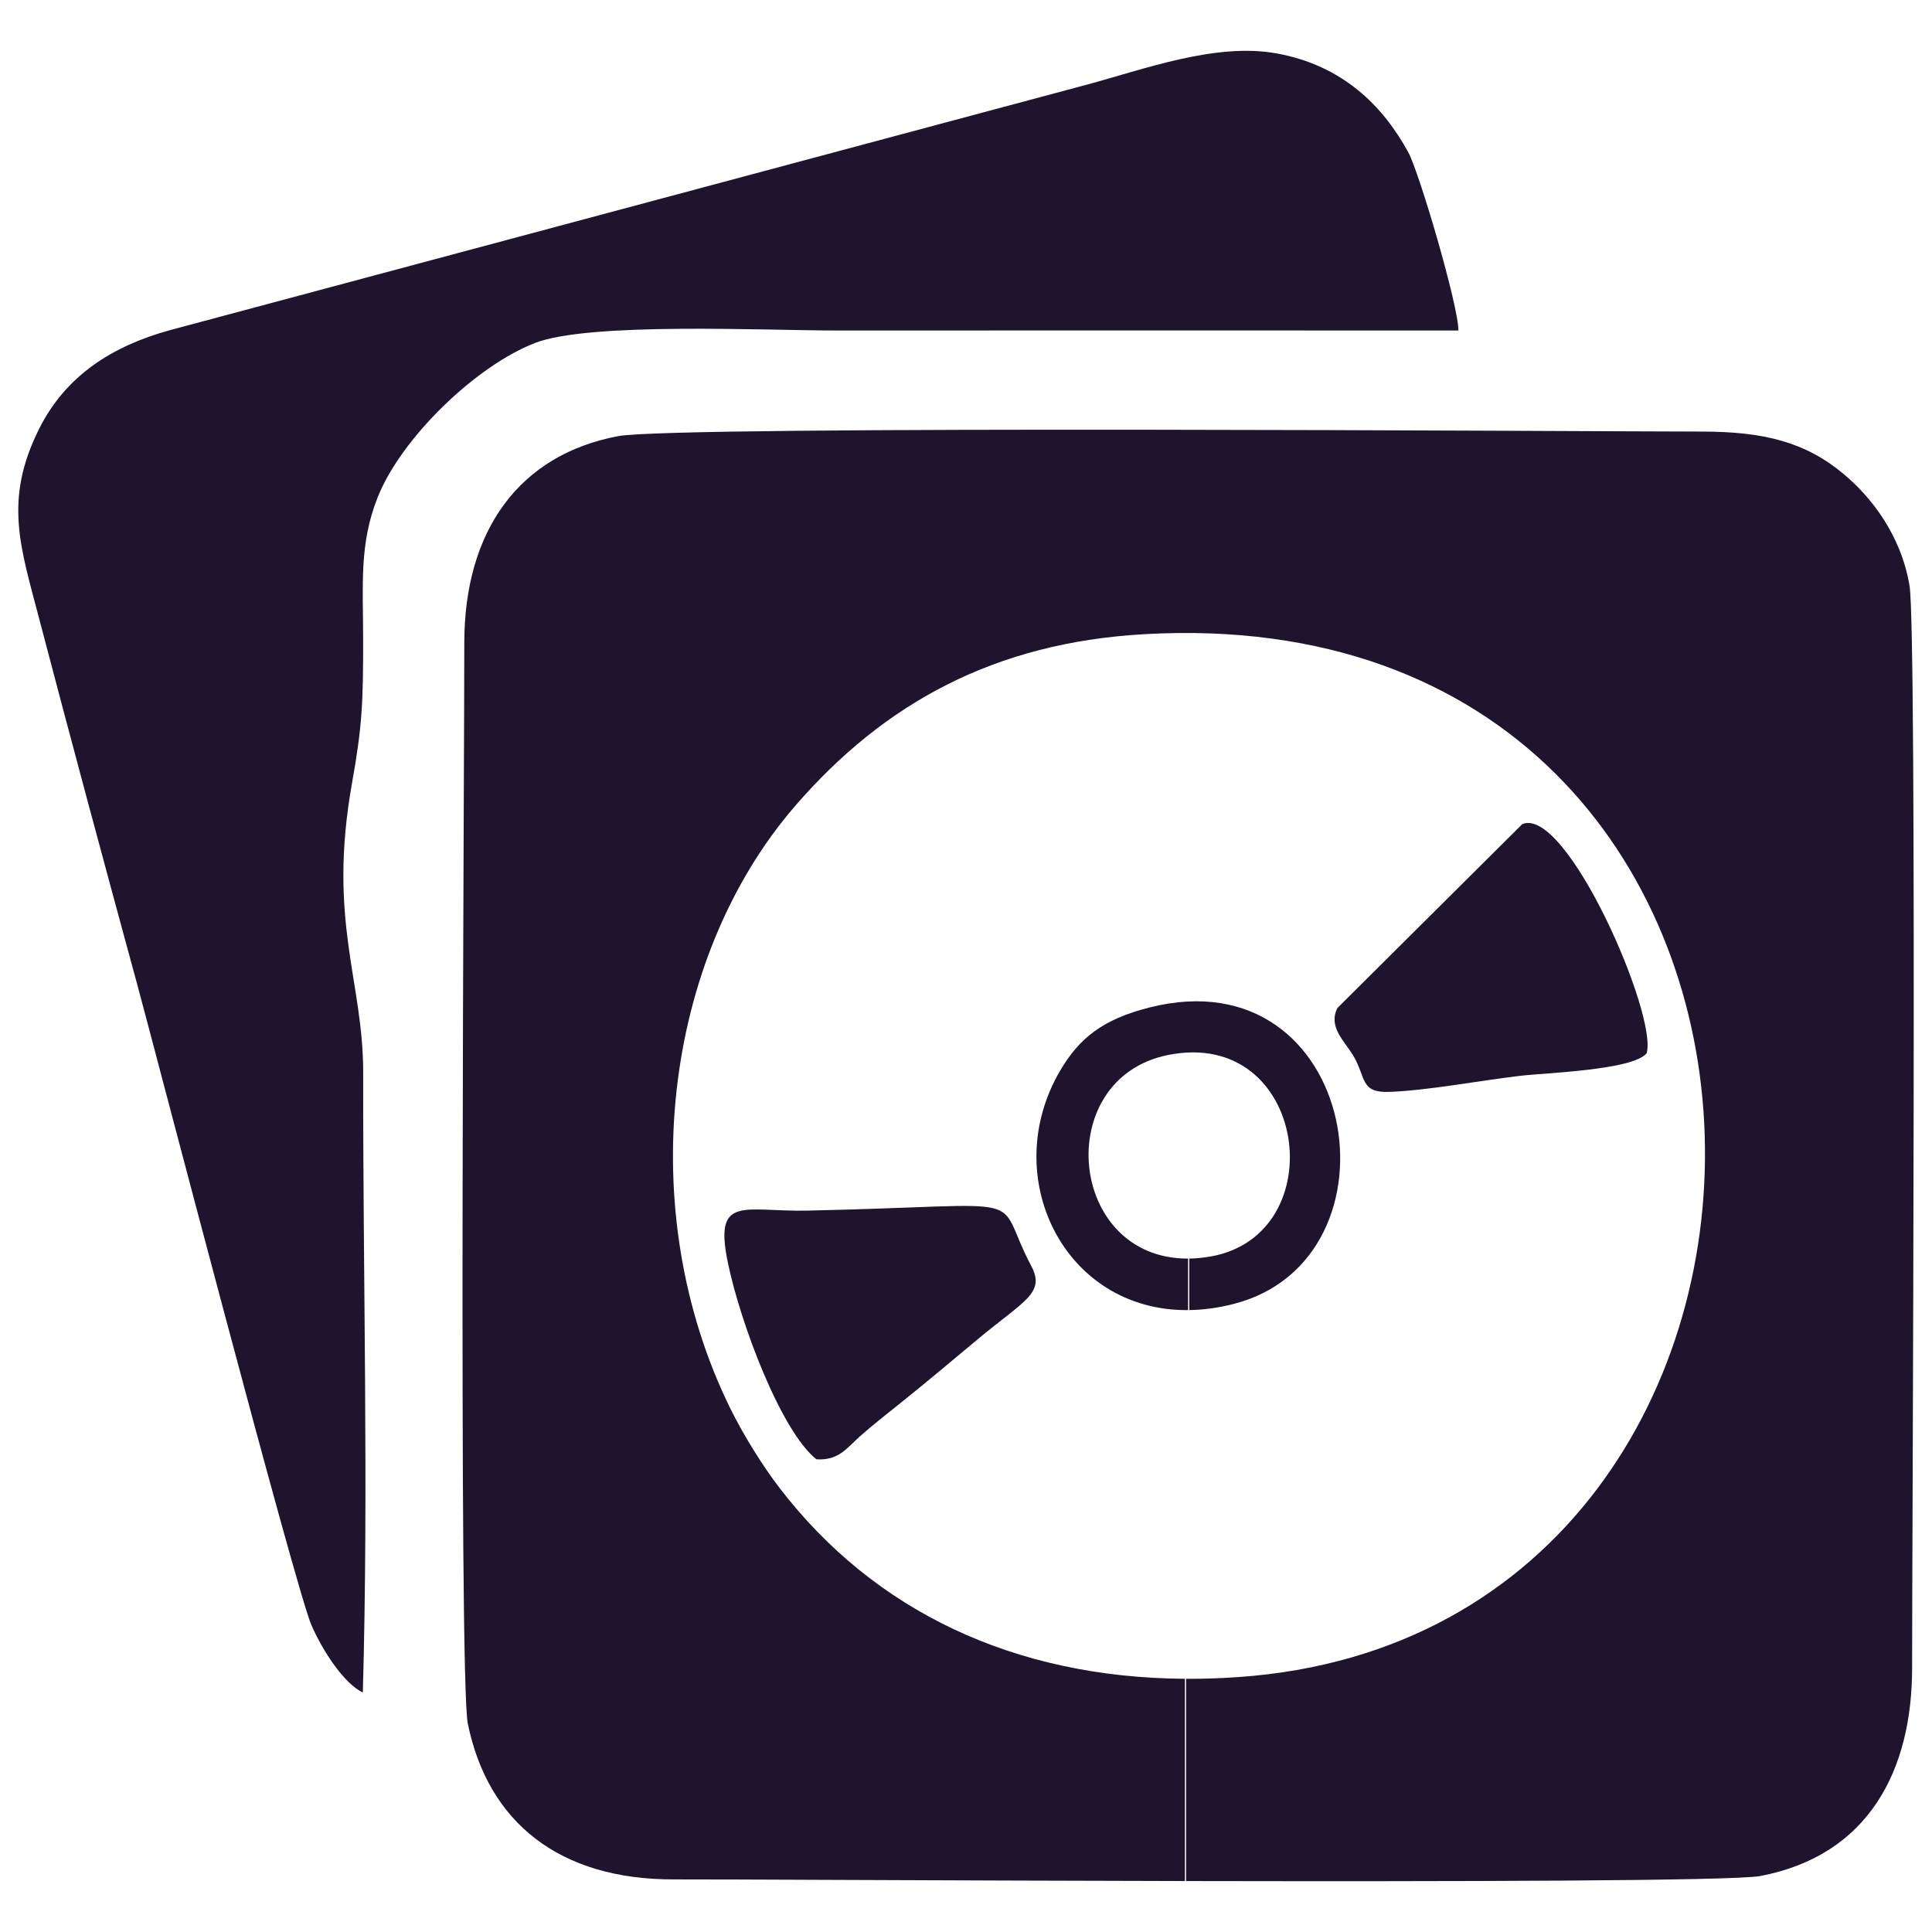
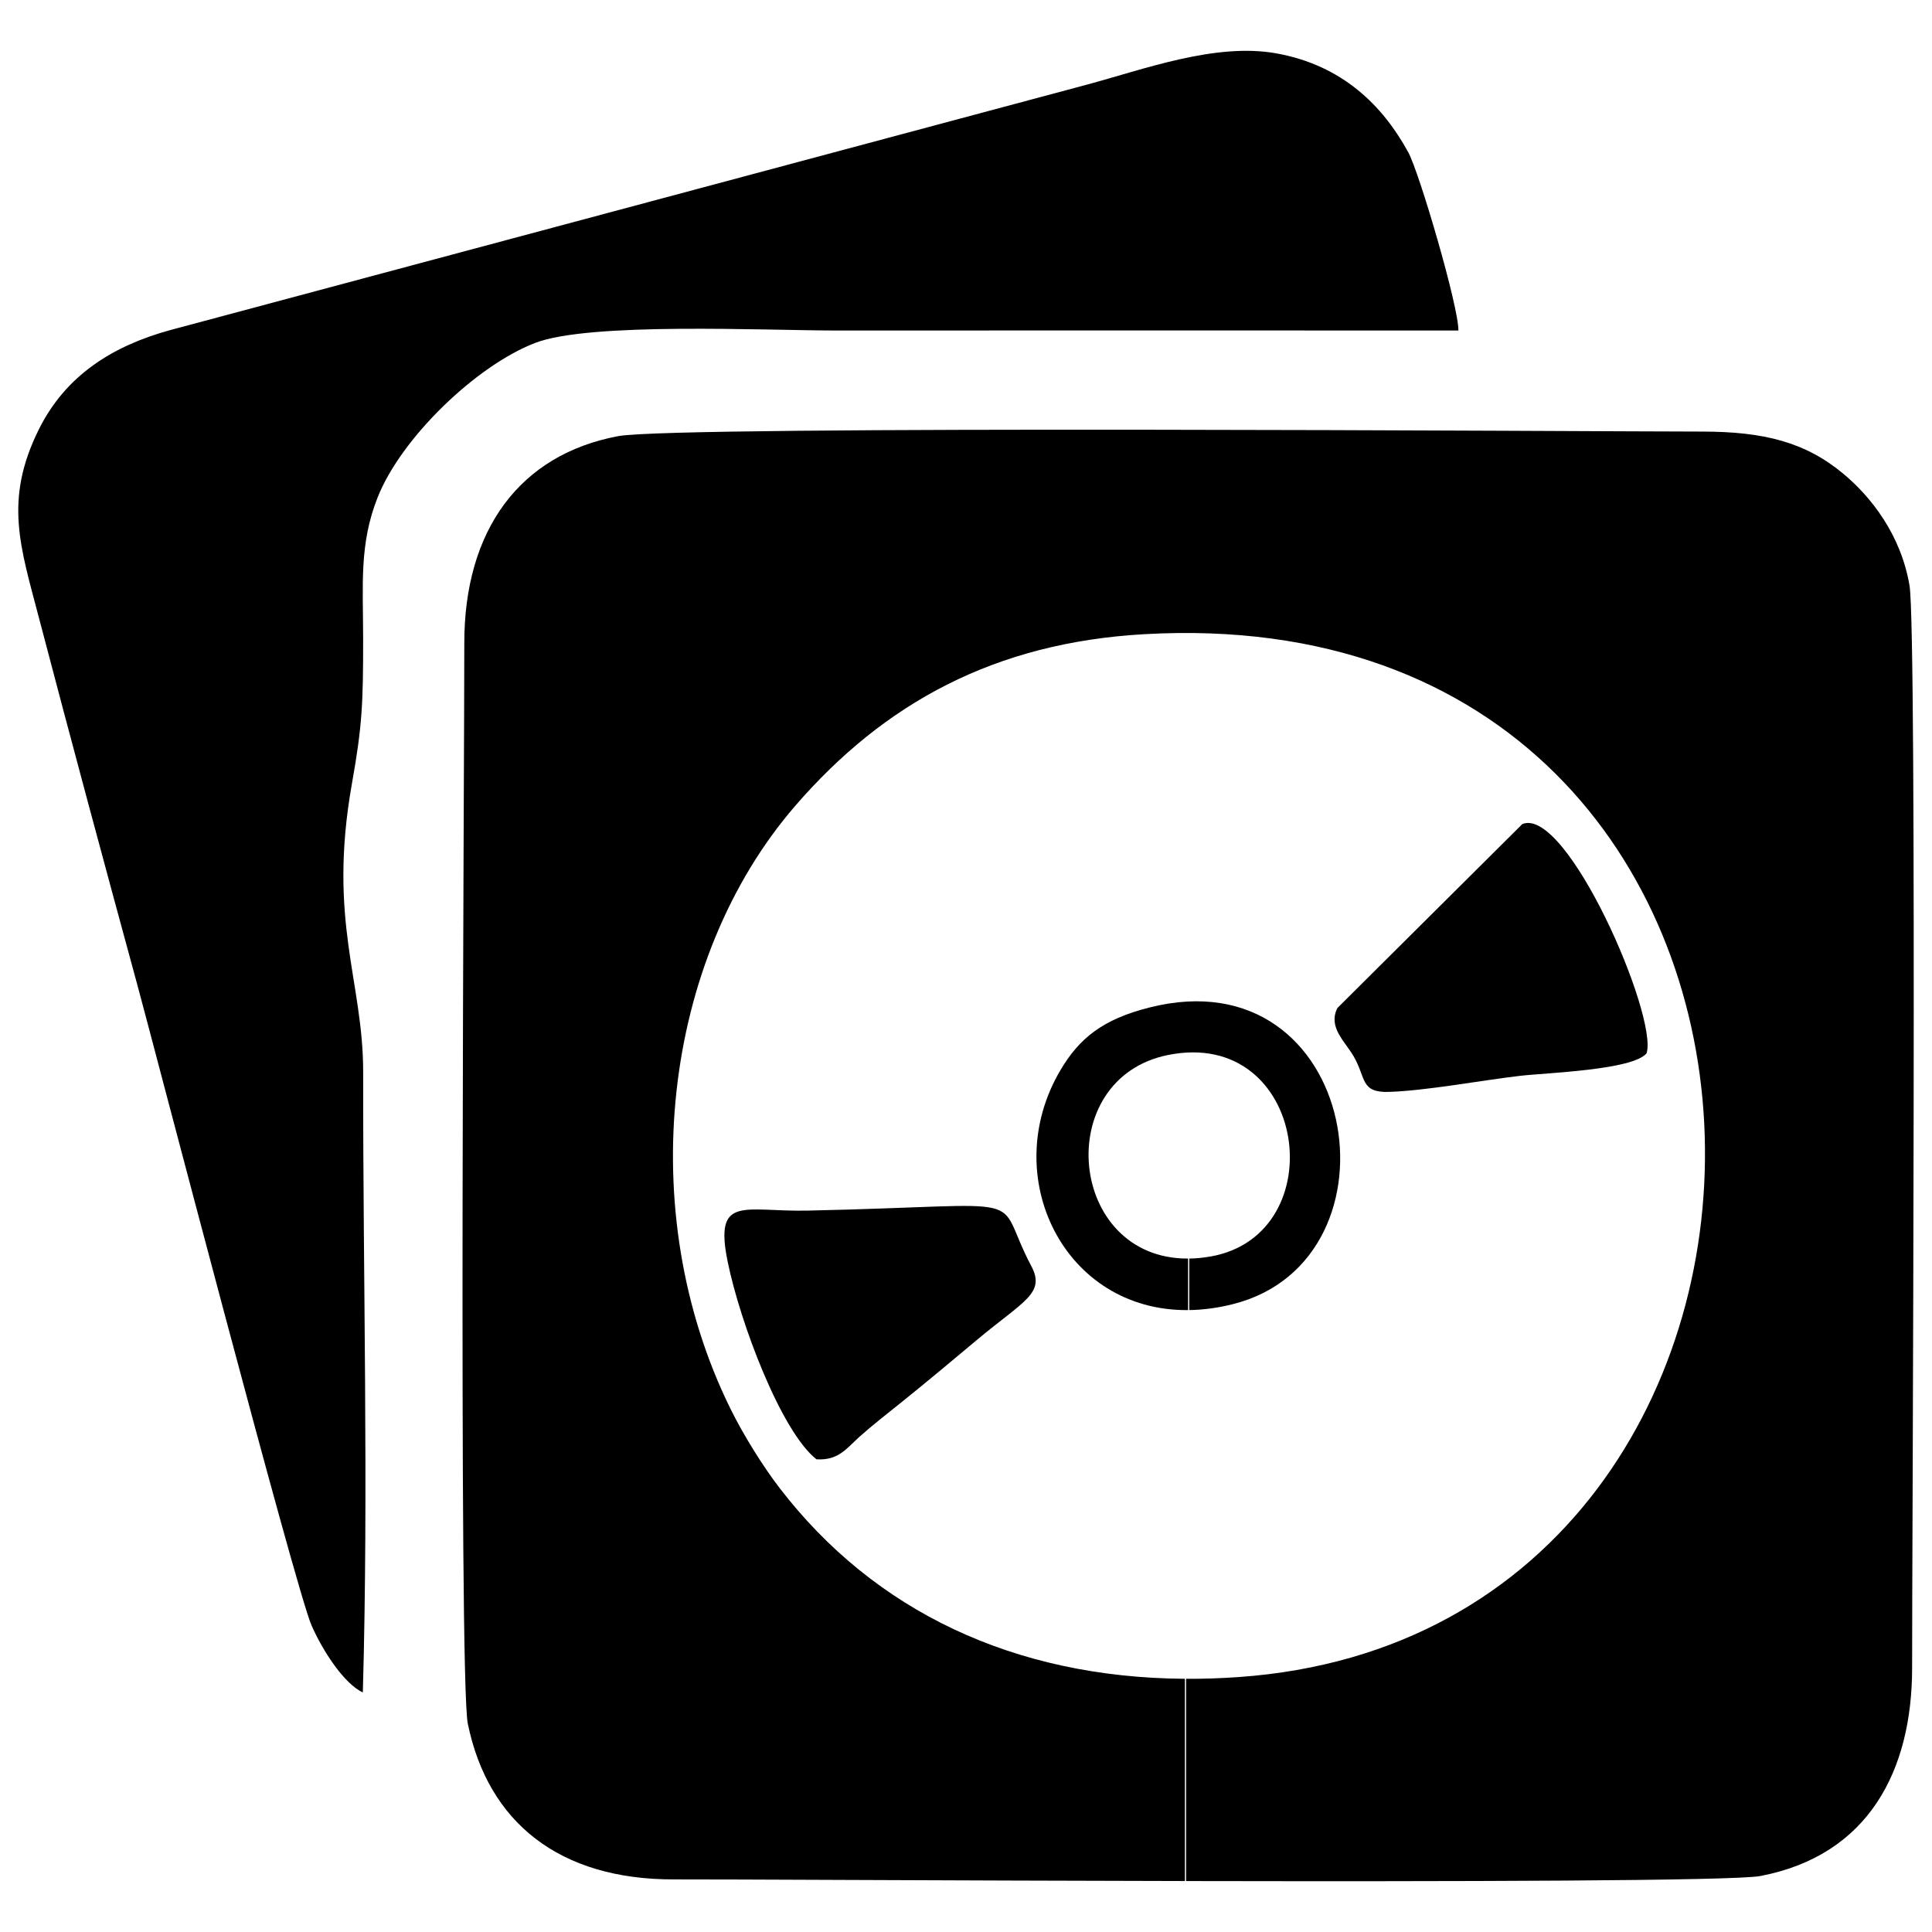
- <svg xmlns="http://www.w3.org/2000/svg" version="1.1" id="primary" x="0px" y="0px" width="100px" height="100px" viewBox="0 0 100 100" enable-background="new 0 0 100 100" xml:space="preserve">
-   <path fill="#1E142D" d="M18.78,87.602c0.301-10.543,0.004-21.493,0.018-32.084c0.006-4.752-1.852-7.83-0.578-14.984  c0.537-3,0.576-4.205,0.576-7.422c0-2.833-0.215-4.932,0.752-7.372c1.219-3.069,5.084-6.806,8.145-7.988  c2.818-1.092,11.936-0.645,15.568-0.645c10.742,0,21.484-0.009,32.225,0c0.023-1.205-2.018-8.17-2.594-9.224  c-1.32-2.416-3.41-4.506-6.828-5.121c-3.166-0.568-6.896,0.842-9.85,1.631L8.819,17.083c-2.998,0.821-5.424,2.352-6.809,5.143  c-1.818,3.667-0.961,6.06,0.021,9.811c1.652,6.3,3.367,12.662,5.092,18.993c0.779,2.861,8.172,31.2,9,33.095  C16.724,85.497,17.825,87.155,18.78,87.602L18.78,87.602z" />
-   <path fill="#1E142D" d="M85.229,54.518c0.588-1.956-4.137-12.807-6.434-11.864l-9.572,9.521c-0.492,0.993,0.373,1.699,0.842,2.501  c0.65,1.112,0.334,1.894,1.84,1.84c1.941-0.065,4.697-0.586,6.738-0.827C80.017,55.524,84.495,55.396,85.229,54.518L85.229,54.518z" />
-   <path fill="#1E142D" d="M42.259,75.533c1.15,0.074,1.574-0.583,2.246-1.183c0.65-0.577,1.363-1.137,2.07-1.701  c1.416-1.136,2.67-2.192,4.012-3.313c2.404-2.011,3.543-2.395,2.791-3.809c-2.072-3.908,0.59-3.127-11.582-2.866  c-3.277,0.07-4.84-0.845-4.135,2.63C38.308,68.471,40.437,74.104,42.259,75.533L42.259,75.533L42.259,75.533z" />
-   <path fill="#1E142D" d="M31.993,22.575c-5.076,0.953-7.973,4.847-7.961,10.744c0.01,4.942-0.307,53.524,0.182,55.901  c1.051,5.119,4.748,8.073,10.672,8.058c2.379-0.008,14.227,0.06,26.445,0.084V86.894c-8.875-0.059-16.088-3.523-20.957-9.846  c-0.852-1.103-1.875-2.729-2.568-4.136c-5.029-10.205-3.529-23.249,3.363-31.211c4.613-5.326,10.334-8.436,18.047-8.875l0,0  c37.535-2.146,38.154,51.651,4.887,53.979c-0.92,0.064-1.822,0.095-2.711,0.089v10.469c13.955,0.026,28.379-0.002,29.729-0.262  c5.596-1.072,7.857-5.46,7.85-10.798c-0.01-4.951,0.266-53.605-0.133-55.984c-0.443-2.643-2-4.61-3.426-5.796  c-1.961-1.634-4.102-2.185-7.334-2.185C82.685,22.338,35.015,22.005,31.993,22.575L31.993,22.575z" />
-   <path fill="#1E142D" d="M59.479,52.152c-2.396,0.607-3.615,1.58-4.602,3.258c-3.221,5.478,0.188,12.459,6.619,12.401v-2.668  c-6.24,0.032-7.084-9.325-1.035-10.537c7.219-1.45,8.617,9.298,2.203,10.429c-0.389,0.067-0.756,0.103-1.107,0.108v2.667  c0.719-0.012,1.477-0.109,2.268-0.311C72.925,65.206,70.362,49.377,59.479,52.152L59.479,52.152L59.479,52.152z" />
+ <svg xmlns="http://www.w3.org/2000/svg" version="1.1" x="0px" y="0px" width="100px" height="100px" viewBox="0 0 100 100" enable-background="new 0 0 100 100" xml:space="preserve">
+   <path id="primary" d="M18.78,87.602c0.301-10.543,0.004-21.493,0.018-32.084c0.006-4.752-1.852-7.83-0.578-14.984  c0.537-3,0.576-4.205,0.576-7.422c0-2.833-0.215-4.932,0.752-7.372c1.219-3.069,5.084-6.806,8.145-7.988  c2.818-1.092,11.936-0.645,15.568-0.645c10.742,0,21.484-0.009,32.225,0c0.023-1.205-2.018-8.17-2.594-9.224  c-1.32-2.416-3.41-4.506-6.828-5.121c-3.166-0.568-6.896,0.842-9.85,1.631L8.819,17.083c-2.998,0.821-5.424,2.352-6.809,5.143  c-1.818,3.667-0.961,6.06,0.021,9.811c1.652,6.3,3.367,12.662,5.092,18.993c0.779,2.861,8.172,31.2,9,33.095  C16.724,85.497,17.825,87.155,18.78,87.602L18.78,87.602z" />
+   <path id="primary" d="M85.229,54.518c0.588-1.956-4.137-12.807-6.434-11.864l-9.572,9.521c-0.492,0.993,0.373,1.699,0.842,2.501  c0.65,1.112,0.334,1.894,1.84,1.84c1.941-0.065,4.697-0.586,6.738-0.827C80.017,55.524,84.495,55.396,85.229,54.518L85.229,54.518z" />
+   <path id="primary" d="M42.259,75.533c1.15,0.074,1.574-0.583,2.246-1.183c0.65-0.577,1.363-1.137,2.07-1.701  c1.416-1.136,2.67-2.192,4.012-3.313c2.404-2.011,3.543-2.395,2.791-3.809c-2.072-3.908,0.59-3.127-11.582-2.866  c-3.277,0.07-4.84-0.845-4.135,2.63C38.308,68.471,40.437,74.104,42.259,75.533L42.259,75.533L42.259,75.533z" />
+   <path id="primary" d="M31.993,22.575c-5.076,0.953-7.973,4.847-7.961,10.744c0.01,4.942-0.307,53.524,0.182,55.901  c1.051,5.119,4.748,8.073,10.672,8.058c2.379-0.008,14.227,0.06,26.445,0.084V86.894c-8.875-0.059-16.088-3.523-20.957-9.846  c-0.852-1.103-1.875-2.729-2.568-4.136c-5.029-10.205-3.529-23.249,3.363-31.211c4.613-5.326,10.334-8.436,18.047-8.875l0,0  c37.535-2.146,38.154,51.651,4.887,53.979c-0.92,0.064-1.822,0.095-2.711,0.089v10.469c13.955,0.026,28.379-0.002,29.729-0.262  c5.596-1.072,7.857-5.46,7.85-10.798c-0.01-4.951,0.266-53.605-0.133-55.984c-0.443-2.643-2-4.61-3.426-5.796  c-1.961-1.634-4.102-2.185-7.334-2.185C82.685,22.338,35.015,22.005,31.993,22.575L31.993,22.575z" />
+   <path id="primary" d="M59.479,52.152c-2.396,0.607-3.615,1.58-4.602,3.258c-3.221,5.478,0.188,12.459,6.619,12.401v-2.668  c-6.24,0.032-7.084-9.325-1.035-10.537c7.219-1.45,8.617,9.298,2.203,10.429c-0.389,0.067-0.756,0.103-1.107,0.108v2.667  c0.719-0.012,1.477-0.109,2.268-0.311C72.925,65.206,70.362,49.377,59.479,52.152L59.479,52.152L59.479,52.152z" />
</svg>
